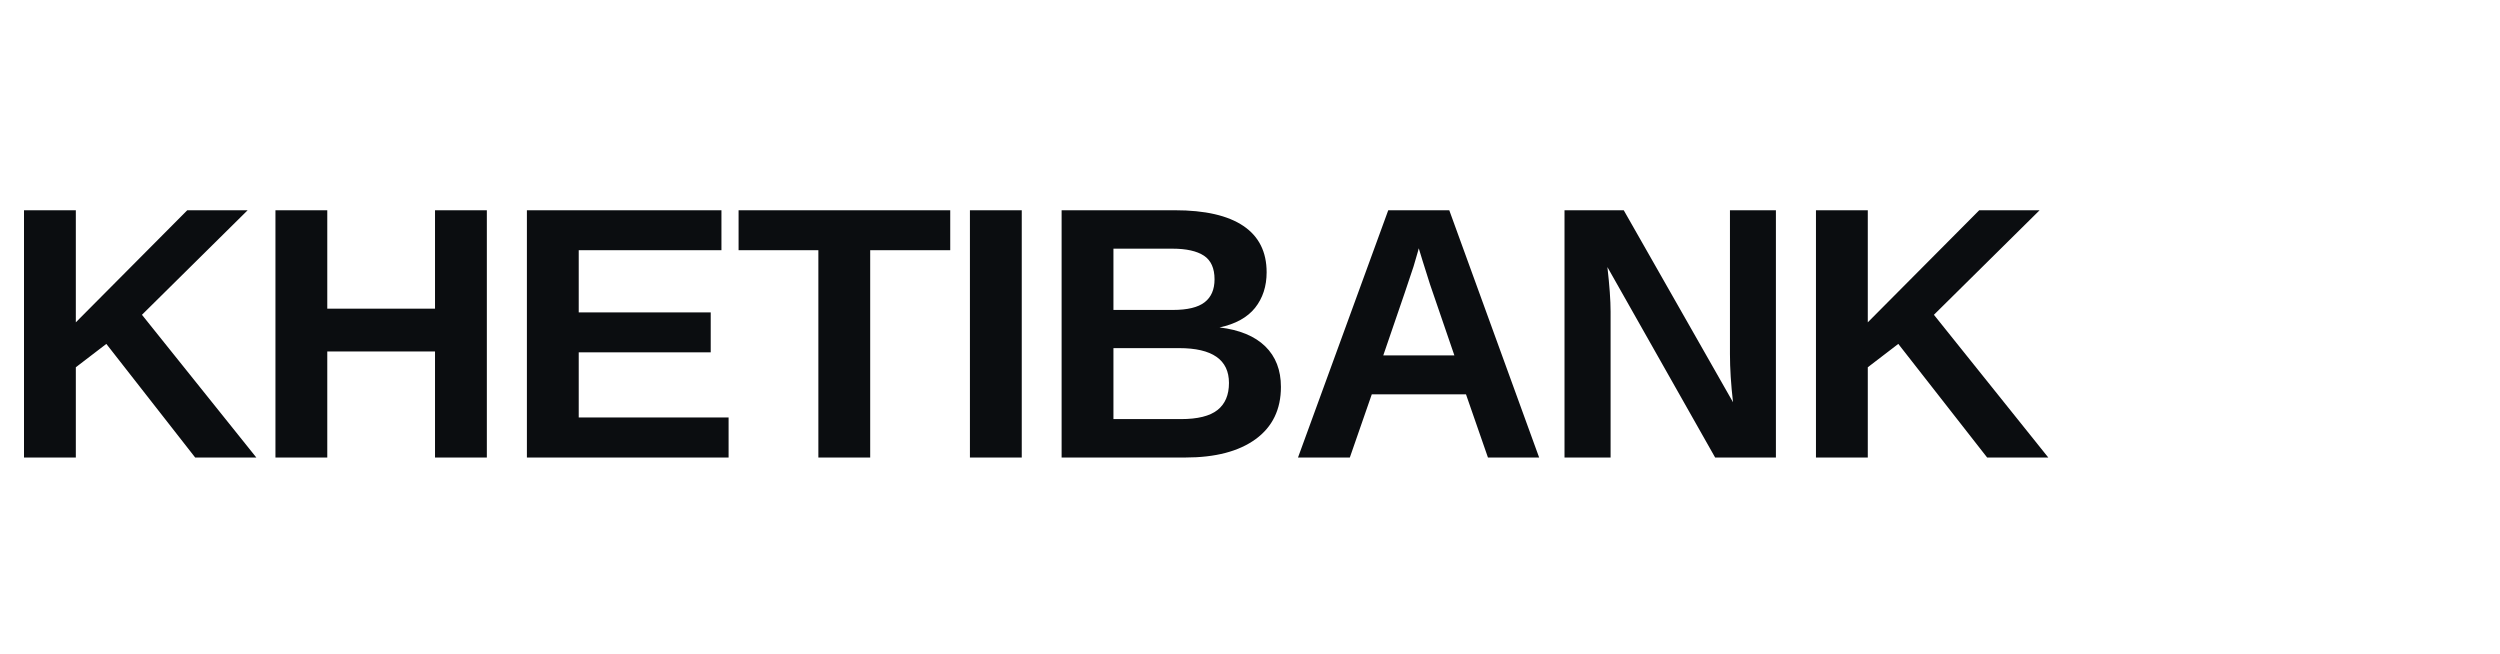
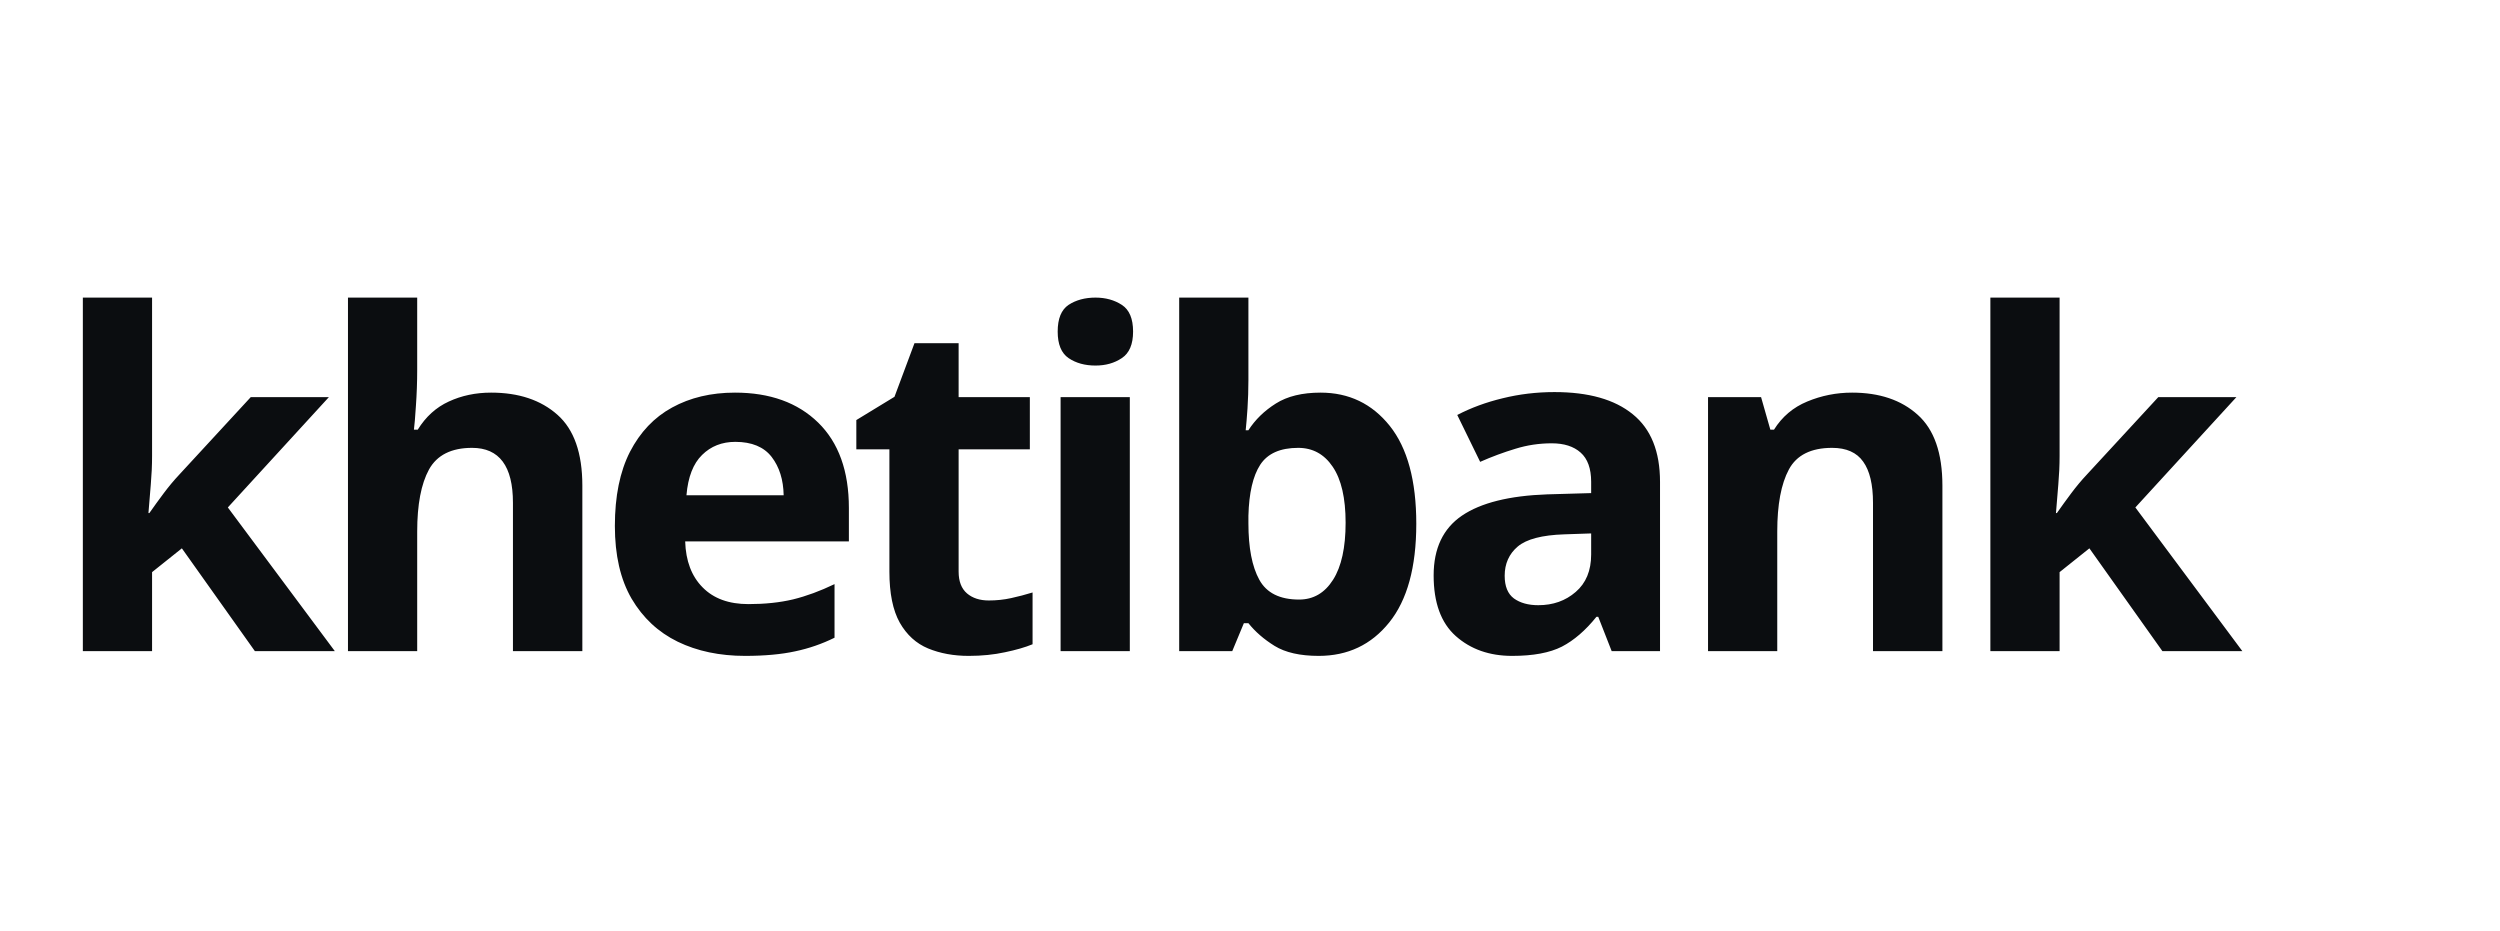
- <svg xmlns="http://www.w3.org/2000/svg" width="306" height="80" viewBox="0 0 306 80">
-   <text x="0" y="56" font-family="Arial, Helvetica, sans-serif" font-size="44" font-weight="800" letter-spacing="-1" fill="#0B0D10">KHETIBANK</text>
+ <svg xmlns="http://www.w3.org/2000/svg" width="215" height="80" viewBox="0 0 215 80">
+   <text x="4" y="56" textLength="207" lengthAdjust="spacingAndGlyphs" font-family="Verdana, Geneva, sans-serif" font-size="40" font-weight="700" letter-spacing="-2" fill="#0B0D10">khetibank</text>
</svg>
